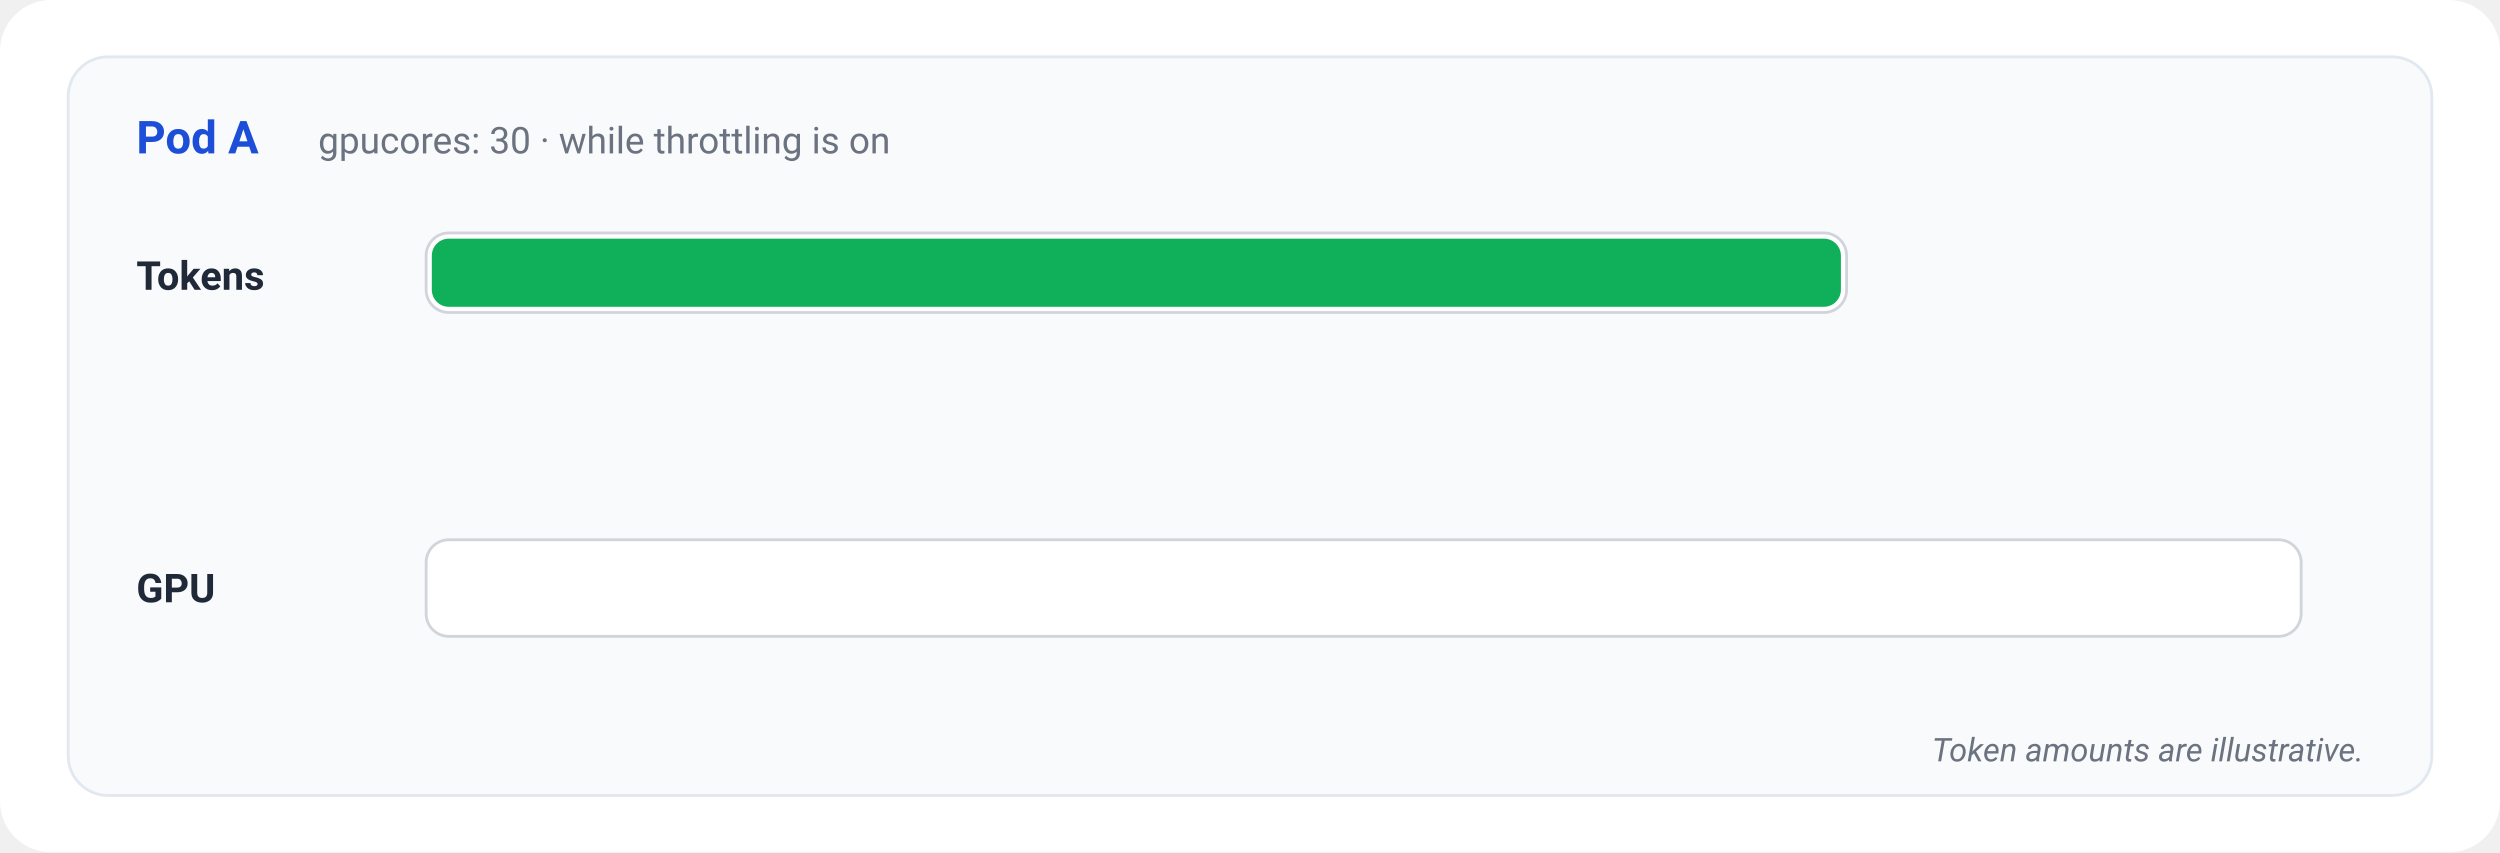
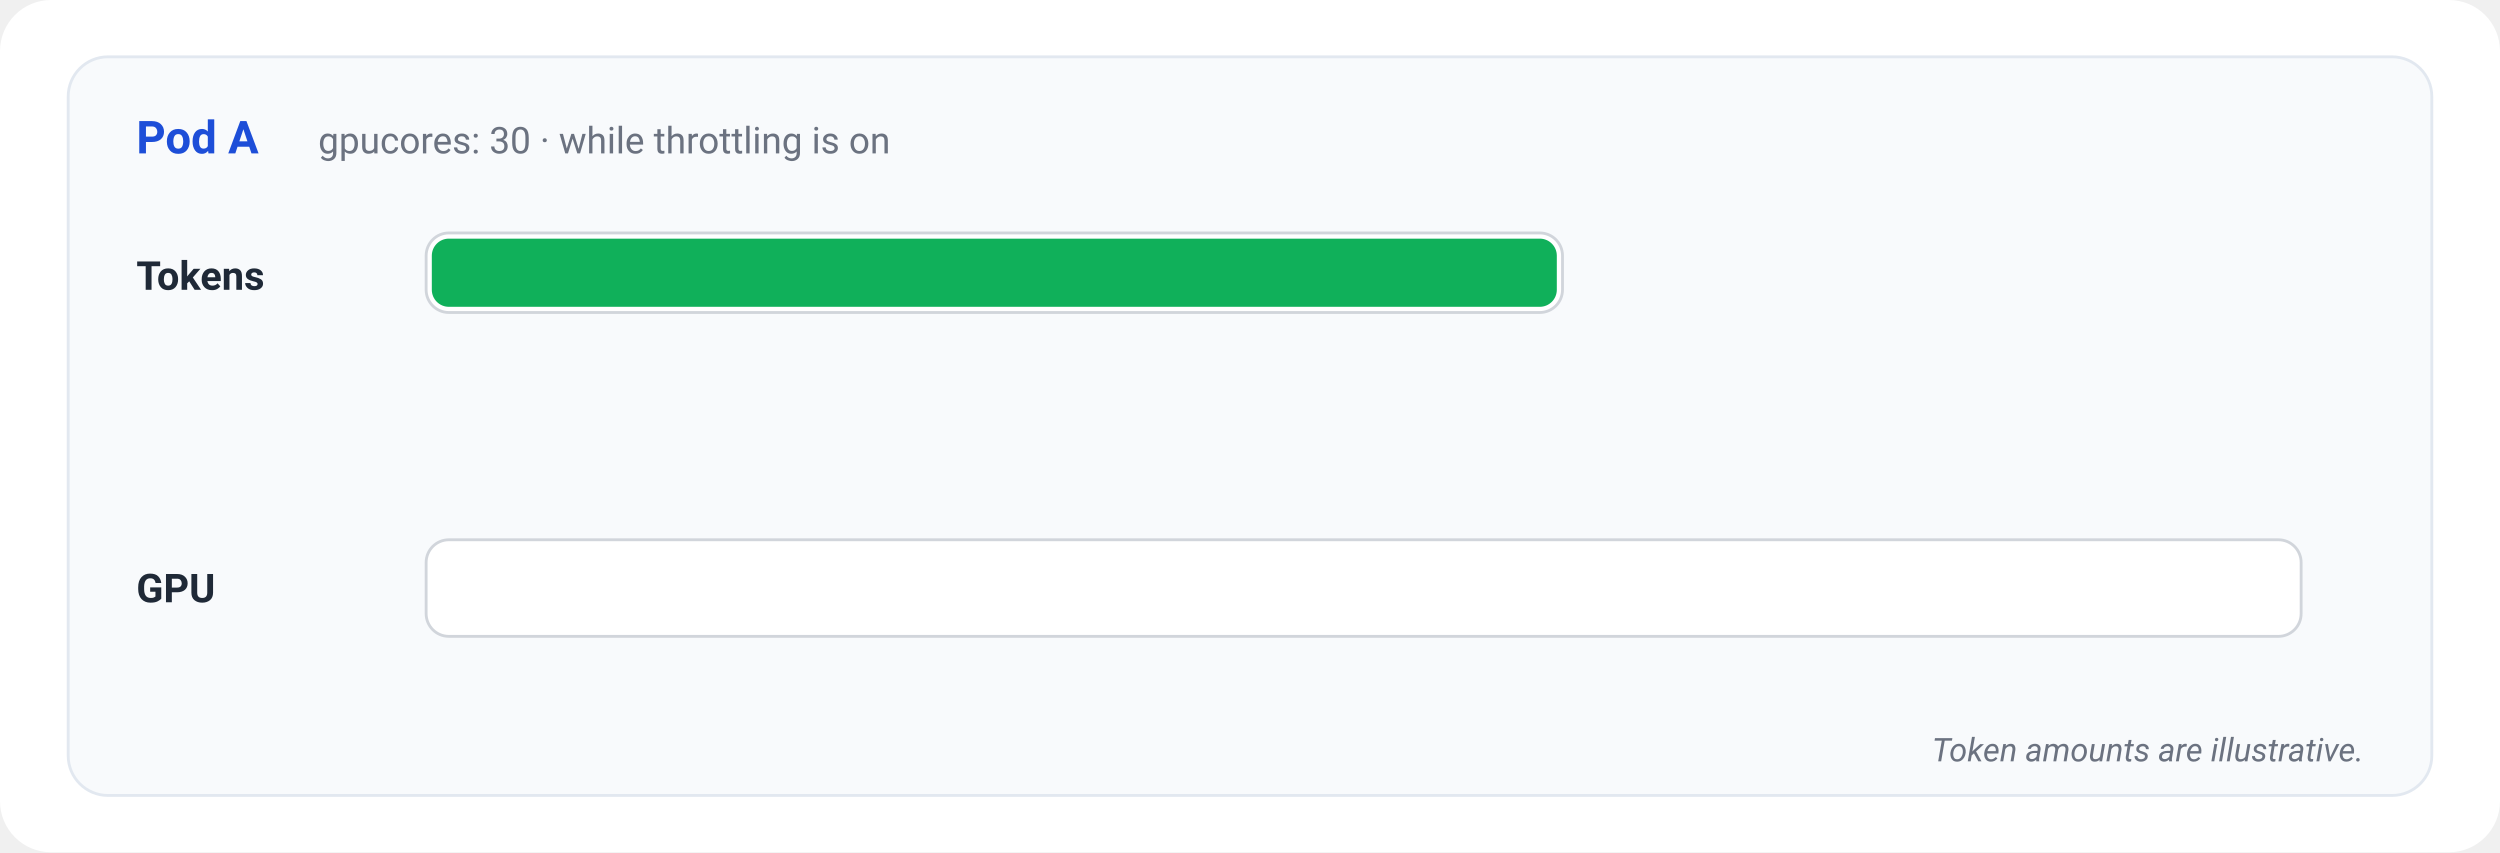
<svg xmlns="http://www.w3.org/2000/svg" viewBox="0 0 880 300" width="880" height="300" role="img">
  <defs>
    <pattern id="hatch" width="8" height="8" patternUnits="userSpaceOnUse" patternTransform="rotate(45)">
      <rect width="8" height="8" fill="#F3F4F6" />
      <line x1="0" y1="0" x2="0" y2="8" stroke="#D1D5DB" stroke-width="3" />
    </pattern>
    <marker id="arrow" viewBox="0 0 10 10" refX="8.5" refY="5" markerWidth="7" markerHeight="7" orient="auto-start-reverse">
      <path d="M0,0 L10,5 L0,10 z" fill="#64748B" />
    </marker>
    <marker id="arrowG" viewBox="0 0 10 10" refX="8.5" refY="5" markerWidth="7" markerHeight="7" orient="auto-start-reverse">
      <path d="M0,0 L10,5 L0,10 z" fill="#10B05A" />
    </marker>
    <marker id="arrowR" viewBox="0 0 10 10" refX="8.5" refY="5" markerWidth="7" markerHeight="7" orient="auto-start-reverse">
      <path d="M0,0 L10,5 L0,10 z" fill="#EF4444" />
    </marker>
    <filter id="shadow" x="-10%" y="-10%" width="120%" height="130%">
      <feDropShadow dx="0" dy="1.5" stdDeviation="2" flood-color="#0F172A" flood-opacity="0.10" />
    </filter>
  </defs>
  <rect x="0" y="0" width="880" height="300" rx="18" fill="#FFFFFF" />
  <style>
.a { opacity: 0; animation-duration: 8s; animation-iteration-count: infinite; animation-timing-function: linear; }
.k0 { animation-name: k0; }
.k1 { animation-name: k1; }
.k2 { animation-name: k2; }
.k3 { animation-name: k3; }
.k4 { animation-name: k4; }
.k5w { animation-name: k5w; } .k5 { animation-name: k5; } .rf { animation-name: rf; }
.bar { transform-box: fill-box; transform-origin: left center; animation: bar 8s linear infinite; }
@keyframes k0 { 0%, 7.5% { opacity: 0 } 8%, 96% { opacity: 1 } 96.5%, 100% { opacity: 0 } }
@keyframes k1 { 0%, 15.5% { opacity: 0 } 16%, 96% { opacity: 1 } 96.5%, 100% { opacity: 0 } }
@keyframes k2 { 0%, 23.5% { opacity: 0 } 24%, 96% { opacity: 1 } 96.5%, 100% { opacity: 0 } }
@keyframes k3 { 0%, 31.5% { opacity: 0 } 32%, 96% { opacity: 1 } 96.5%, 100% { opacity: 0 } }
@keyframes k4 { 0%, 39.5% { opacity: 0 } 40%, 96% { opacity: 1 } 96.5%, 100% { opacity: 0 } }
@keyframes k5w { 0%, 43.5% { opacity: 0 } 44%, 75% { opacity: 1 } 75.5%, 100% { opacity: 0 } }
@keyframes k5 { 0%, 75.5% { opacity: 0 } 76%, 96% { opacity: 1 } 96.5%, 100% { opacity: 0 } }
@keyframes rf { 0%, 63.5% { opacity: 0 } 64% { opacity: 1 } 68% { opacity: .4 } 72% { opacity: 1 } 76%, 100% { opacity: 0 } }
@keyframes bar { 0%, 7.5% { transform: scaleX(1) } 8%, 15.5% { transform: scaleX(.8) } 16%, 23.5% { transform: scaleX(.6) } 24%, 31.5% { transform: scaleX(.4) } 32%, 39.5% { transform: scaleX(.2) } 40%, 63.5% { transform: scaleX(0) } 64%, 75.5% { transform: scaleX(.4) } 76%, 96% { transform: scaleX(.2) } 96.5%, 100% { transform: scaleX(1) } }
@media (prefers-reduced-motion: reduce) {
  .a, .bar { animation: none !important; }
  .k0, .k1, .k2, .k3, .k4, .k5 { opacity: 1; } .k5w, .rf { opacity: 0; }
  .bar { transform: scaleX(.2); }
}
</style>
  <rect x="24" y="20" width="832" height="260" rx="14" fill="#F8FAFC" stroke="#E2E8F0" stroke-width="1" />
  <text x="48" y="54" font-family="-apple-system, BlinkMacSystemFont, 'Segoe UI', Roboto, 'Helvetica Neue', Arial, 'PingFang SC', 'Hiragino Sans GB', 'Noto Sans CJK SC', 'Microsoft YaHei', sans-serif" font-size="16" font-weight="700" fill="#1D4ED8" text-anchor="start">Pod A</text>
  <text x="112" y="54" font-family="-apple-system, BlinkMacSystemFont, 'Segoe UI', Roboto, 'Helvetica Neue', Arial, 'PingFang SC', 'Hiragino Sans GB', 'Noto Sans CJK SC', 'Microsoft YaHei', sans-serif" font-size="13" font-weight="400" fill="#6B7280" text-anchor="start">gpucores: 30 · while throttling is on</text>
  <text x="48" y="102" font-family="-apple-system, BlinkMacSystemFont, 'Segoe UI', Roboto, 'Helvetica Neue', Arial, 'PingFang SC', 'Hiragino Sans GB', 'Noto Sans CJK SC', 'Microsoft YaHei', sans-serif" font-size="14" font-weight="700" fill="#1F2937" text-anchor="start">Tokens</text>
-   <rect x="150" y="82" width="500" height="28" rx="8" fill="#fff" stroke="#D1D5DB" stroke-width="1" />
-   <rect class="bar" x="152" y="84" width="496" height="24" rx="6" fill="#10B05A" />
+   <rect x="150" y="82" width="400" height="28" rx="8" fill="#fff" stroke="#D1D5DB" stroke-width="1" />
+   <rect class="bar" x="152" y="84" width="396" height="24" rx="6" fill="#10B05A" />
  <g class="a rf">
-     <g transform="translate(666 87) scale(0.03516)">
+     <g transform="translate(566 87) scale(0.03516)">
      <path d="M319.9 0C339.2 22.9 362.4 41.6 388.8 55.6C416 70 445.3 78.6 476 81.4L474.2 101.1C440.9 98.1 409 88.7 379.5 73.1C375.3 70.9 371.3 68.6 367.2 66.2C359 74.7 351.7 83.9 345.1 93.7C383.2 112.5 414.9 142.5 436.5 180.6C465.2 231.3 472.6 290.6 457.4 347.4C442.2 404.2 406.2 451.9 356.1 481.6C322.3 501.7 284.7 511.9 246.7 511.9C228.3 511.9 209.8 509.5 191.6 504.6C135.8 489.7 89.2 453.5 60.5 402.7C31.9 352 24.4 292.7 39.6 235.9C54.8 179 90.8 131.4 140.9 101.6C191.1 71.8 249.5 63.7 305.4 78.6C312.6 80.5 319.7 82.8 326.7 85.5C333.7 74.7 341.6 64.5 350.4 55C333.5 42.9 318.2 28.7 304.6 12.6L319.9 0ZM250.5 91.3C216 91.3 181.9 100.6 151.2 118.8C105.5 145.8 72.8 189.3 58.9 241.1C45 292.9 51.8 346.9 77.9 393.1C103.9 439.2 146.2 472 196.8 485.5C213.3 489.9 230 492.1 246.7 492.1C281.2 492.1 315.3 482.8 346 464.6C391.7 437.6 424.4 394.1 438.3 342.3C452.2 290.5 445.4 236.5 419.3 190.3C393.3 144.2 351 111.4 300.4 97.9C283.9 93.5 267.2 91.3 250.5 91.3ZM237.8 108C315.5 179.8 365.8 275.7 380.5 381.6C382 392.4 383.2 404.7 383.9 417.1C378 423.9 371.7 430.2 364.9 436.1C364.4 418.3 363 399.8 360.8 384.3C347.3 287.6 302.9 199.6 234.2 132C274.5 192.1 300 260.8 308.6 333.8C314.1 380 312.6 426.1 304.2 471.2C292.1 475.4 279.5 478.4 266.7 480C266.8 475.6 266.9 471.2 266.9 466.8C266.9 460.6 266.8 454.4 266.5 448.3C259.3 449 252.1 449.4 244.9 449.4C236.8 449.4 228.7 448.9 220.6 448C221.3 441.4 221.8 434.8 222.2 428.2C236.5 429.9 250.9 430 265.2 428.5C260.9 378.7 248.3 330.5 227.5 284.8C206.3 238.2 177.6 196.3 141.9 159.9C186.1 231.9 209.4 314.2 209.4 399.6C209.4 425.4 207.2 451.1 203 476.3C201.6 476 200.2 475.6 198.8 475.2C193.7 473.8 188.7 472.3 183.9 470.5C185.5 460.9 186.7 451.1 187.6 441.4C174.4 437.7 161.7 432.8 149.6 426.7C150 419.3 150.3 412 150.4 404.6C162.6 411.5 175.5 417 189.1 421.1C189.4 413.9 189.6 406.7 189.6 399.5C189.6 314.4 165.5 232.6 119.7 161.7C128.5 152.9 138.1 145.1 148.4 138.3C189.2 178.1 221.8 224.5 245.5 276.5C271.4 333.3 285.2 393.8 286.5 456.5C292.8 416.9 293.6 376.5 288.8 336.1C279.2 254.8 247.7 178.9 197.3 115.3C210.6 111.4 224.1 108.9 237.8 108ZM92.2 201.5C105.2 229.3 115.5 258.4 122.8 288.2C131.6 324.2 136 361.4 136 398.8C136 412.6 135.4 426.4 134.2 440.1C127.7 434.7 121.6 428.9 115.9 422.6C116.3 414.7 116.5 406.7 116.5 398.8C116.5 338.9 104.3 279.3 81.1 224.7C84.4 216.6 88.1 208.8 92.2 201.5ZM382 190.5C399.8 217.6 411.6 249.1 416 281.4L396.5 284C392.5 254.6 381.8 226 365.6 201.3L382 190.5ZM340.6 144C349.9 151.8 358.7 160.5 366.6 169.9L351.6 182.6C344.4 174.1 336.5 166.2 328 159.1L340.6 144Z" fill="#0FD05D" />
    </g>
-     <text x="690" y="101" font-family="-apple-system, BlinkMacSystemFont, 'Segoe UI', Roboto, 'Helvetica Neue', Arial, 'PingFang SC', 'Hiragino Sans GB', 'Noto Sans CJK SC', 'Microsoft YaHei', sans-serif" font-size="12" font-weight="700" fill="#047857" text-anchor="start">Utilization watcher refills tokens</text>
+     <text x="590" y="101" font-family="-apple-system, BlinkMacSystemFont, 'Segoe UI', Roboto, 'Helvetica Neue', Arial, 'PingFang SC', 'Hiragino Sans GB', 'Noto Sans CJK SC', 'Microsoft YaHei', sans-serif" font-size="12" font-weight="700" fill="#047857" text-anchor="start">Utilization watcher refills tokens</text>
  </g>
  <g class="a k5w">
    <rect x="150" y="136" width="92" height="30" rx="7" fill="#FEF3C7" stroke="#F59E0B" stroke-width="1.6" stroke-dasharray="5 3" />
    <text x="196" y="156" font-family="ui-monospace, SFMono-Regular, Menlo, Consolas, monospace" font-size="12.5" font-weight="700" fill="#B45309" text-anchor="middle">kernel 6</text>
    <text x="254" y="156" font-family="-apple-system, BlinkMacSystemFont, 'Segoe UI', Roboto, 'Helvetica Neue', Arial, 'PingFang SC', 'Hiragino Sans GB', 'Noto Sans CJK SC', 'Microsoft YaHei', sans-serif" font-size="13" font-weight="700" fill="#B45309" text-anchor="start">waiting for tokens</text>
  </g>
  <text x="48" y="212" font-family="-apple-system, BlinkMacSystemFont, 'Segoe UI', Roboto, 'Helvetica Neue', Arial, 'PingFang SC', 'Hiragino Sans GB', 'Noto Sans CJK SC', 'Microsoft YaHei', sans-serif" font-size="14" font-weight="700" fill="#1F2937" text-anchor="start">GPU</text>
  <rect x="150" y="190" width="660" height="34" rx="8" fill="#fff" stroke="#D1D5DB" stroke-width="1" />
  <g class="a k0">
    <rect x="156" y="195" width="96" height="24" rx="5" fill="#3B82F6" />
    <text x="204.0" y="212" font-family="ui-monospace, SFMono-Regular, Menlo, Consolas, monospace" font-size="12" font-weight="700" fill="#fff" text-anchor="middle">kernel 1</text>
  </g>
  <g class="a k1">
    <rect x="260" y="195" width="96" height="24" rx="5" fill="#3B82F6" />
    <text x="308.0" y="212" font-family="ui-monospace, SFMono-Regular, Menlo, Consolas, monospace" font-size="12" font-weight="700" fill="#fff" text-anchor="middle">kernel 2</text>
  </g>
  <g class="a k2">
    <rect x="364" y="195" width="96" height="24" rx="5" fill="#3B82F6" />
    <text x="412.0" y="212" font-family="ui-monospace, SFMono-Regular, Menlo, Consolas, monospace" font-size="12" font-weight="700" fill="#fff" text-anchor="middle">kernel 3</text>
  </g>
  <g class="a k3">
    <rect x="468" y="195" width="96" height="24" rx="5" fill="#3B82F6" />
    <text x="516.0" y="212" font-family="ui-monospace, SFMono-Regular, Menlo, Consolas, monospace" font-size="12" font-weight="700" fill="#fff" text-anchor="middle">kernel 4</text>
  </g>
  <g class="a k4">
    <rect x="572" y="195" width="96" height="24" rx="5" fill="#3B82F6" />
    <text x="620.0" y="212" font-family="ui-monospace, SFMono-Regular, Menlo, Consolas, monospace" font-size="12" font-weight="700" fill="#fff" text-anchor="middle">kernel 5</text>
  </g>
  <g class="a k5">
    <rect x="676" y="195" width="96" height="24" rx="5" fill="#3B82F6" />
    <text x="724.0" y="212" font-family="ui-monospace, SFMono-Regular, Menlo, Consolas, monospace" font-size="12" font-weight="700" fill="#fff" text-anchor="middle">kernel 6</text>
  </g>
  <text x="832" y="268" font-family="-apple-system, BlinkMacSystemFont, 'Segoe UI', Roboto, 'Helvetica Neue', Arial, 'PingFang SC', 'Hiragino Sans GB', 'Noto Sans CJK SC', 'Microsoft YaHei', sans-serif" font-size="11.5" font-weight="400" fill="#6B7280" text-anchor="end" font-style="italic">Token amounts are illustrative.</text>
</svg>
